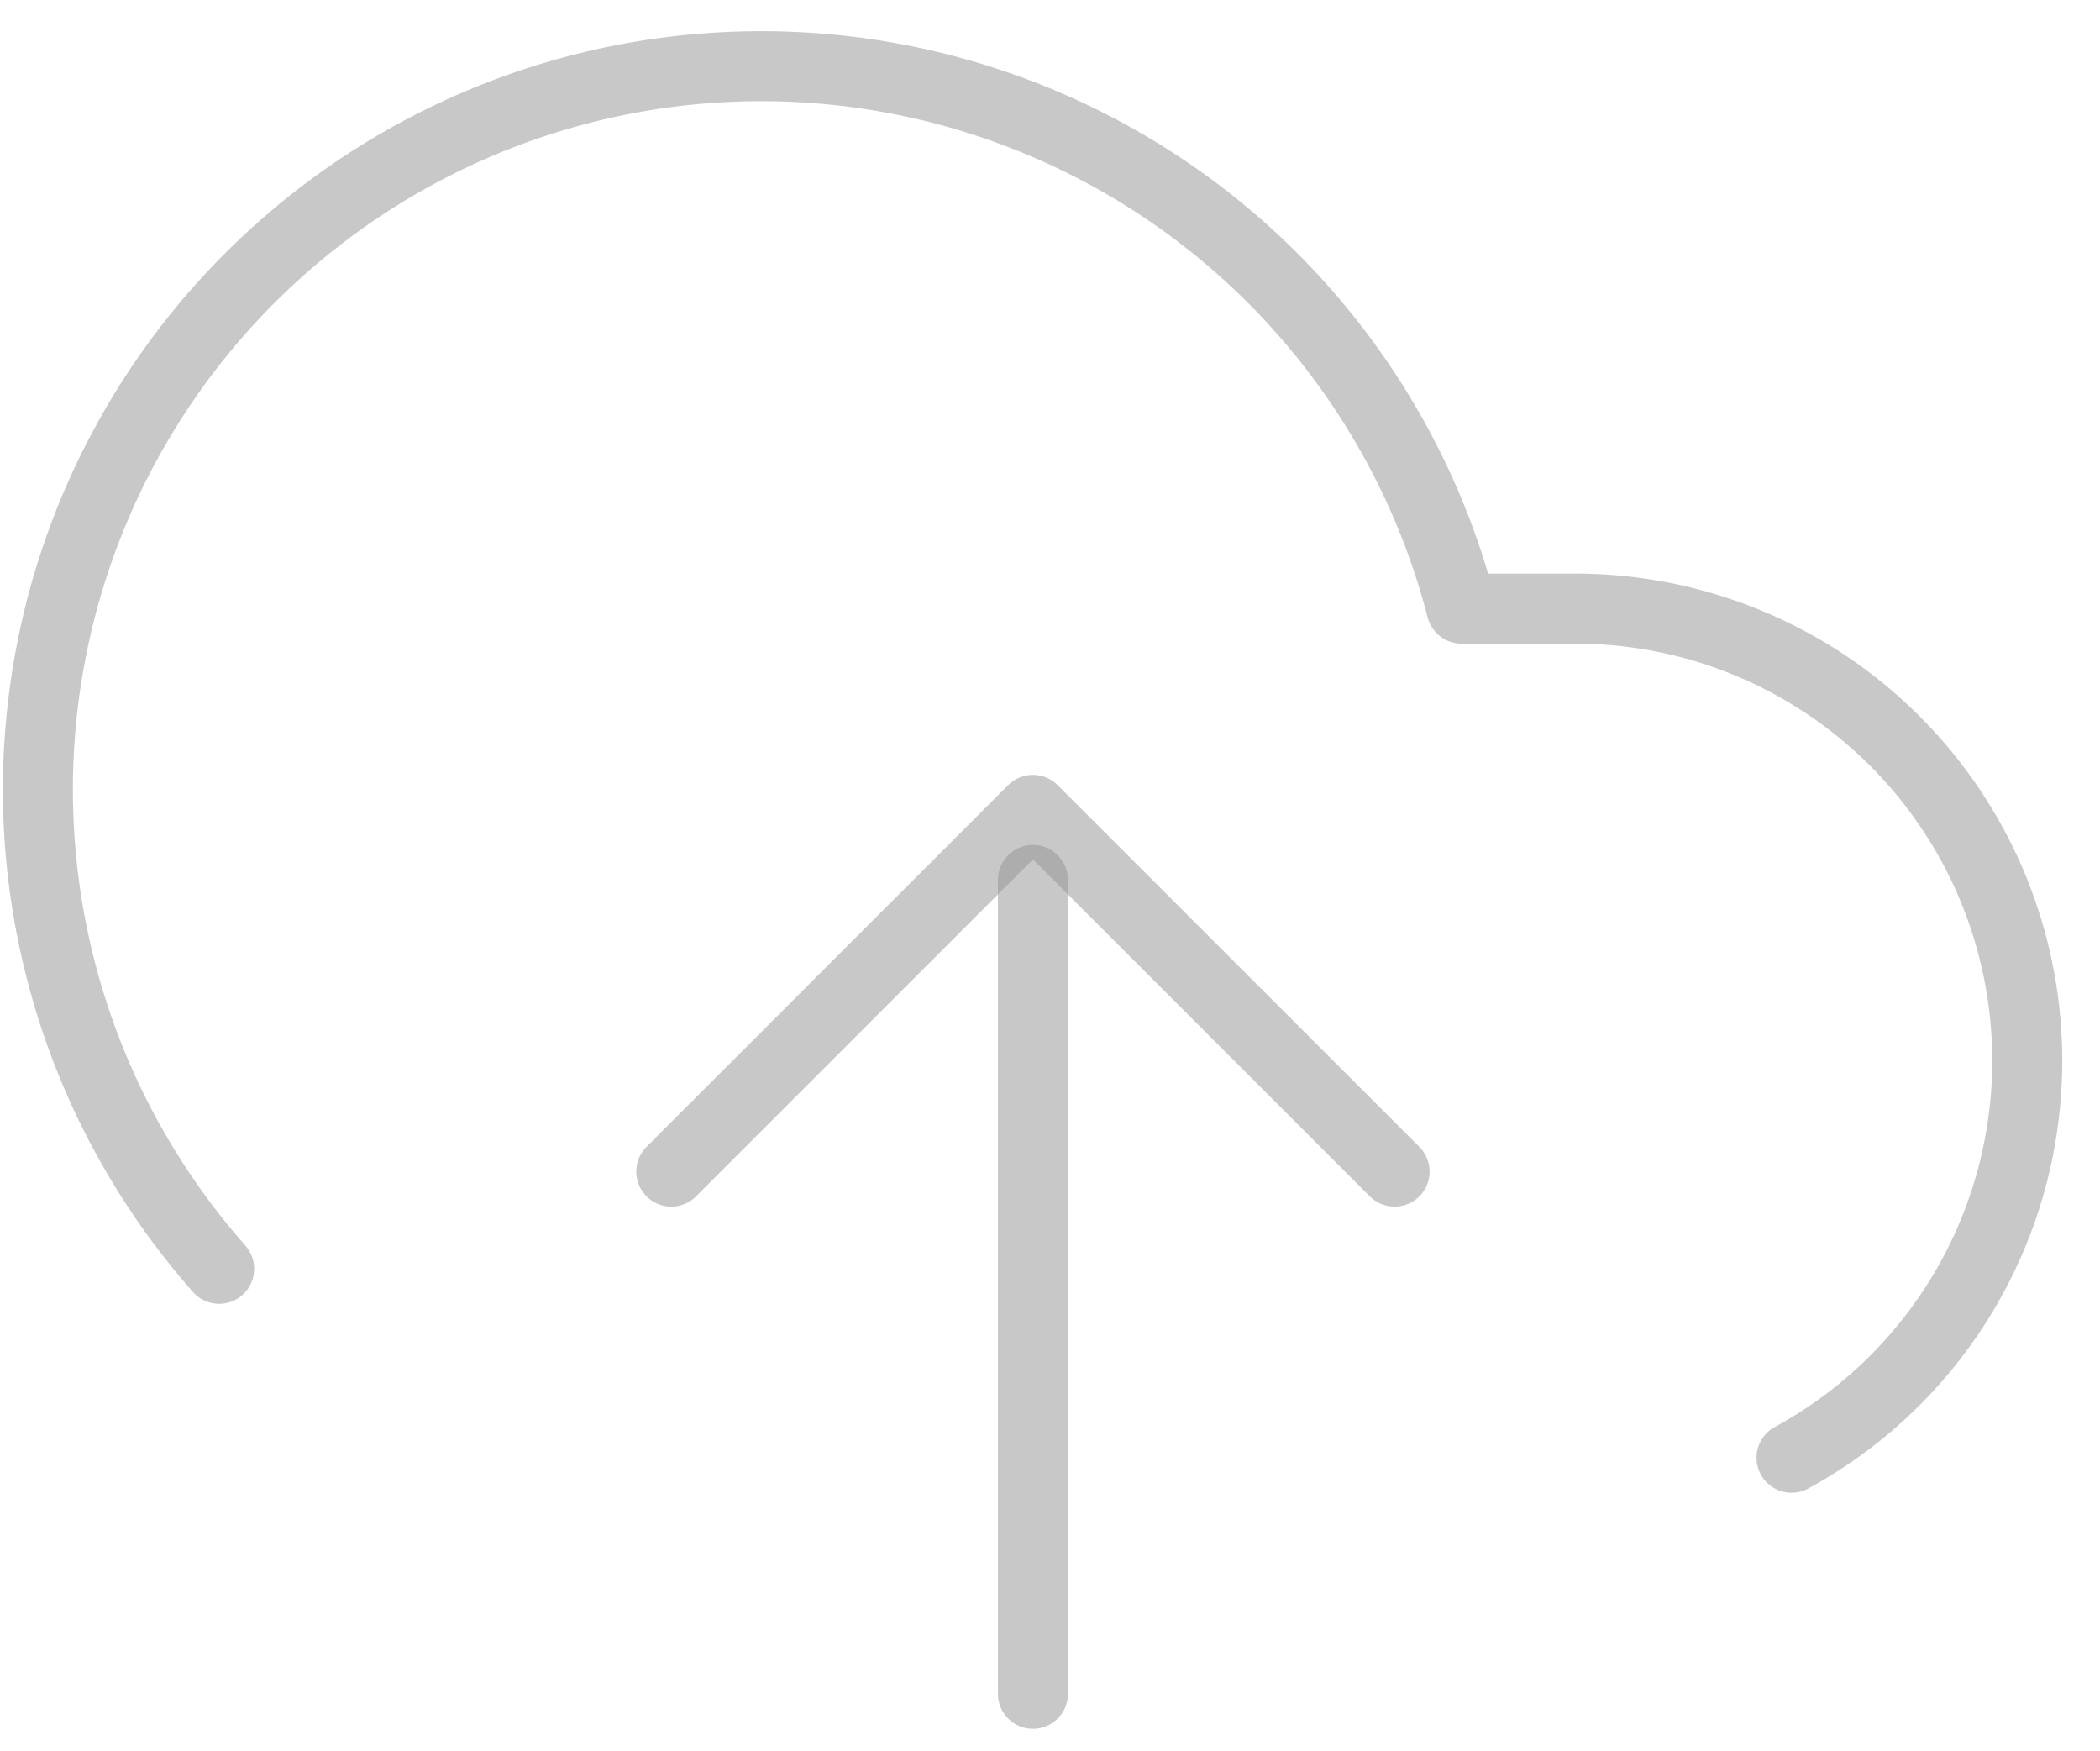
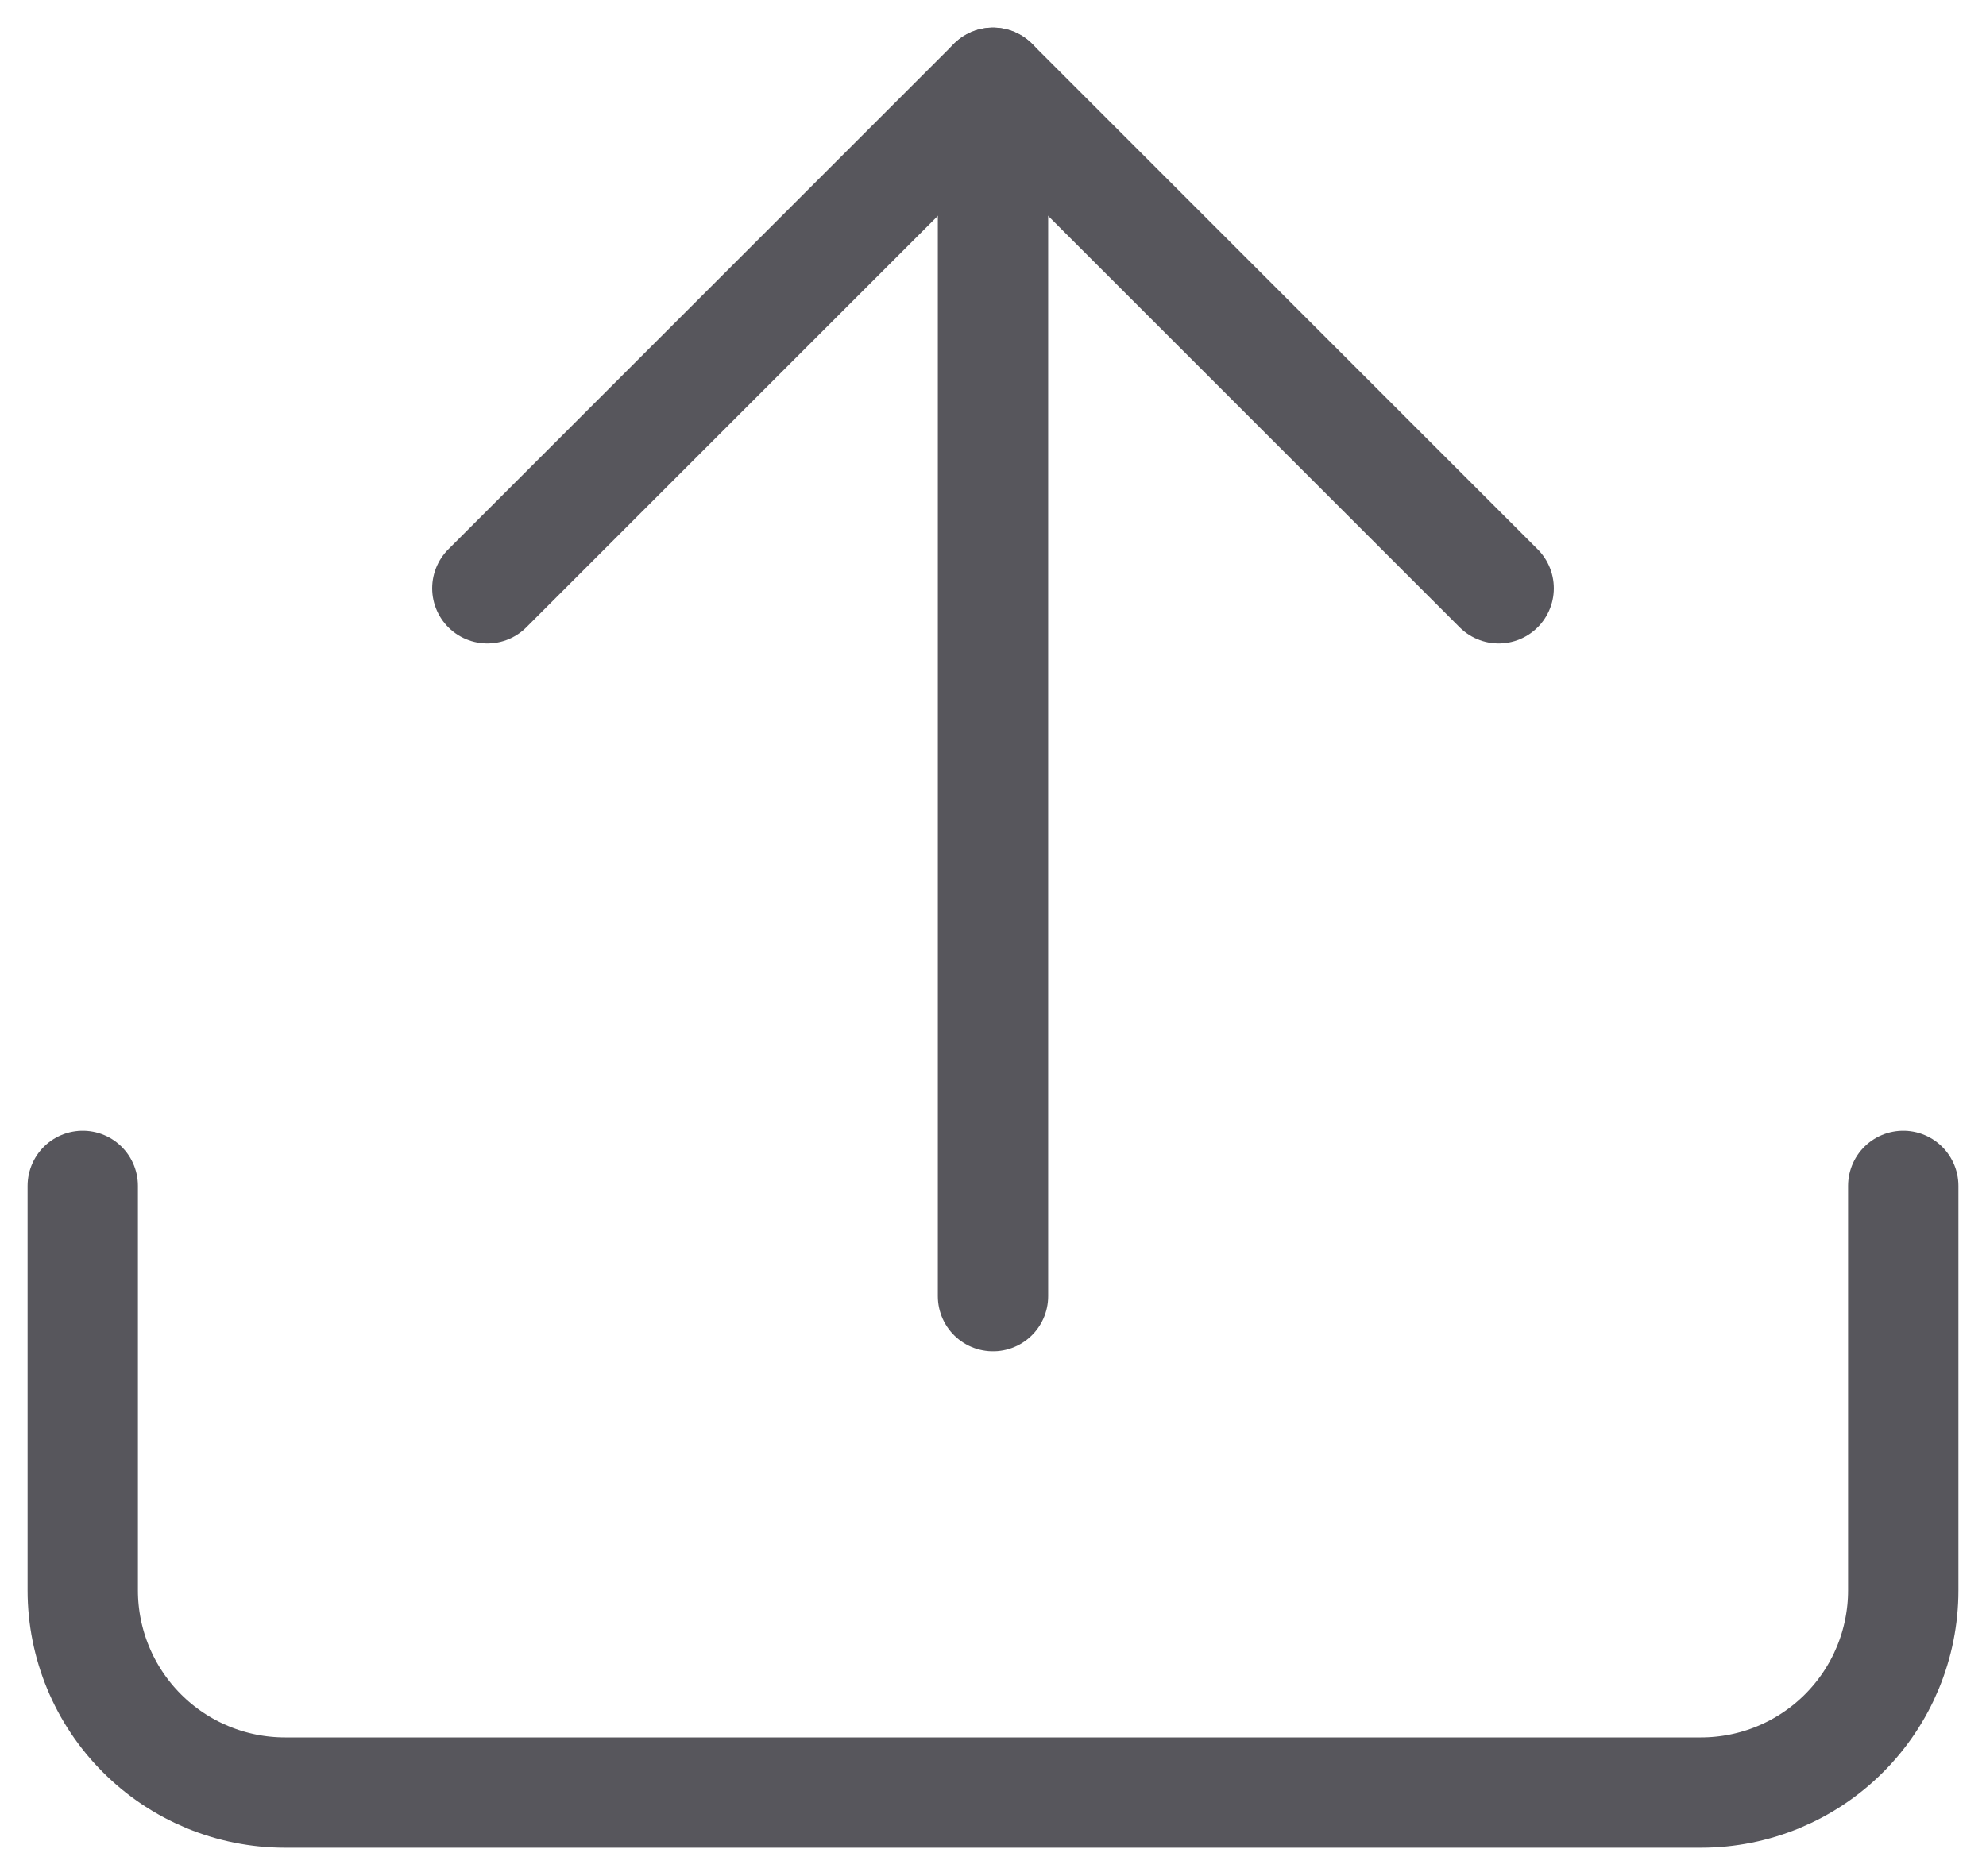
- <svg xmlns="http://www.w3.org/2000/svg" width="30" height="25" viewBox="0 0 30 25" fill="none">
-   <path d="M14.756 12.567V24.192" stroke="#929292" stroke-opacity="0.5" stroke-linecap="round" stroke-linejoin="round" />
-   <path d="M19.923 16.733L14.756 11.567L9.59 16.733" stroke="#929292" stroke-opacity="0.5" stroke-linecap="round" stroke-linejoin="round" />
-   <path d="M25.593 20.82C26.853 20.134 27.849 19.047 28.422 17.732C28.996 16.416 29.115 14.947 28.761 13.557C28.407 12.166 27.6 10.933 26.468 10.052C25.335 9.171 23.941 8.693 22.506 8.692H20.879C20.488 7.179 19.759 5.776 18.747 4.585C17.736 3.395 16.468 2.45 15.038 1.821C13.608 1.191 12.055 0.894 10.494 0.952C8.933 1.009 7.406 1.42 6.026 2.153C4.647 2.886 3.452 3.922 2.53 5.183C1.609 6.444 0.985 7.898 0.707 9.435C0.428 10.972 0.502 12.552 0.922 14.056C1.342 15.561 2.097 16.95 3.131 18.121" stroke="#929292" stroke-opacity="0.5" stroke-linecap="round" stroke-linejoin="round" />
+ <svg xmlns="http://www.w3.org/2000/svg" width="18" height="17" viewBox="0 0 18 17" fill="none">
+   <path d="M17.25 10.75V14.417C17.25 14.903 17.057 15.369 16.713 15.713C16.369 16.057 15.903 16.25 15.417 16.25H2.583C2.097 16.25 1.631 16.057 1.287 15.713C0.943 15.369 0.75 14.903 0.75 14.417V10.75" stroke="#57565C" stroke-linecap="round" stroke-linejoin="round" />
+   <path d="M13.583 5.333L9 0.75L4.417 5.333" stroke="#57565C" stroke-linecap="round" stroke-linejoin="round" />
+   <path d="M9 0.75V11.75" stroke="#57565C" stroke-linecap="round" stroke-linejoin="round" />
</svg>
